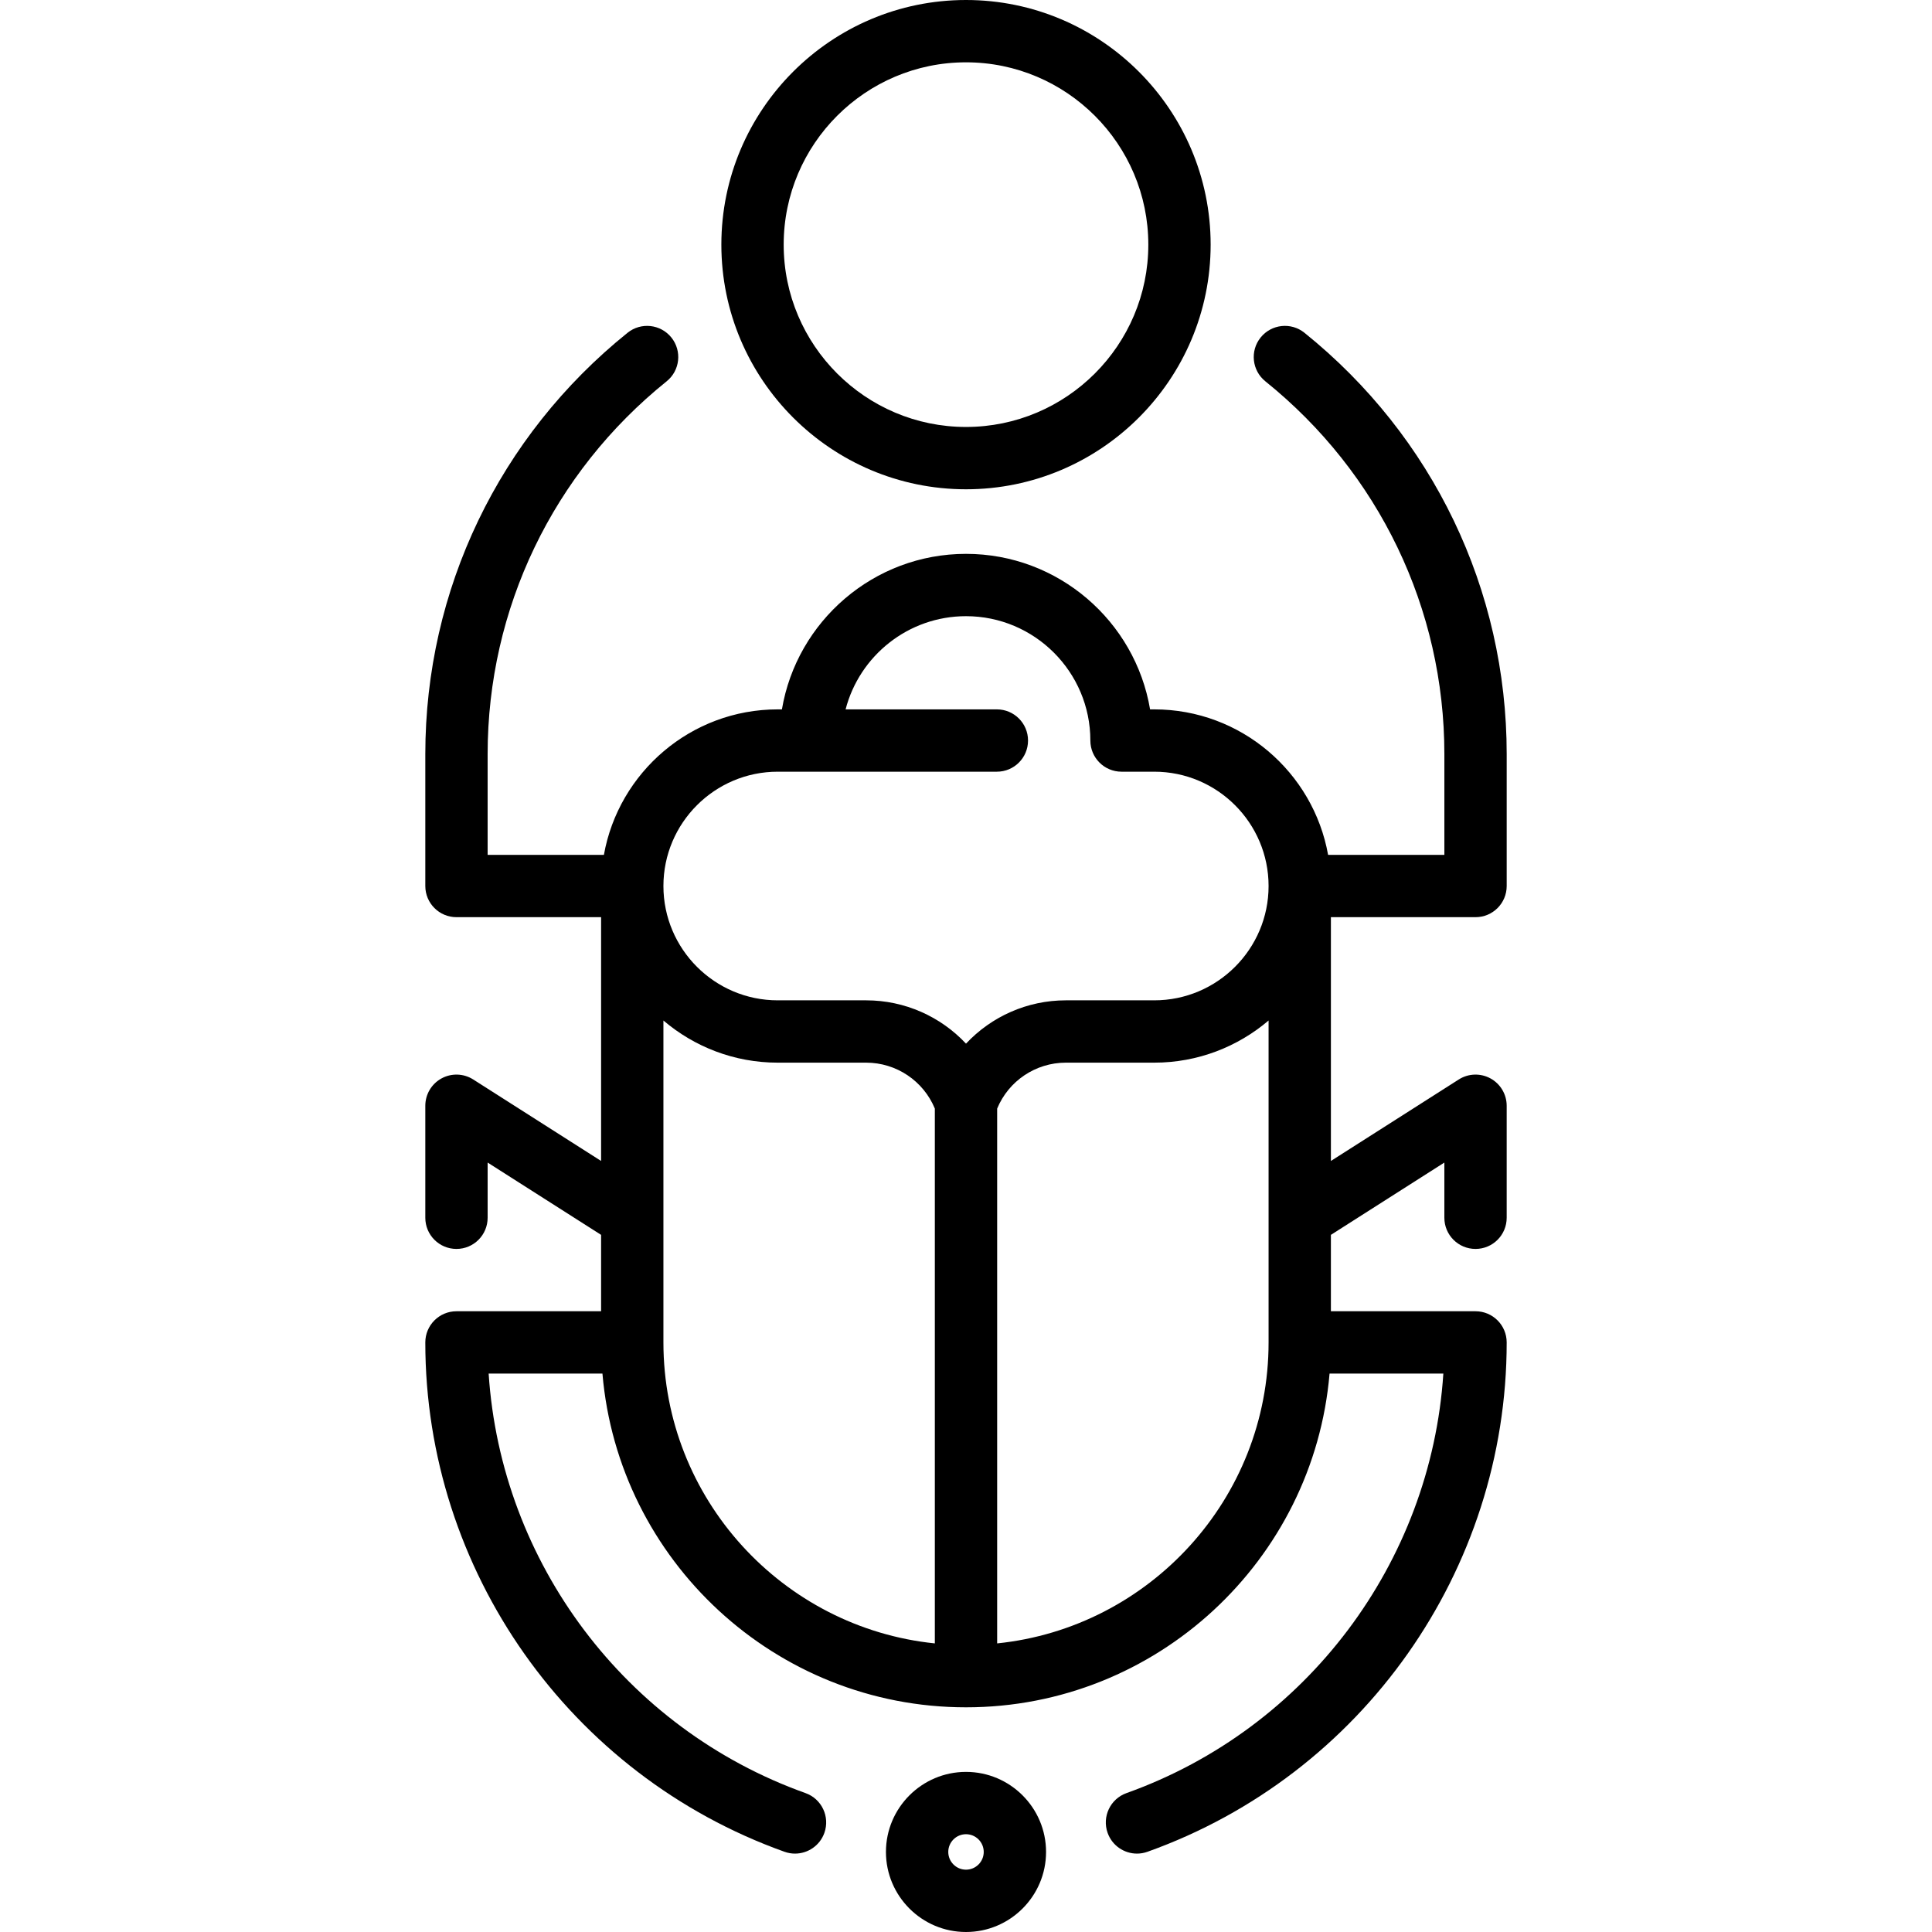
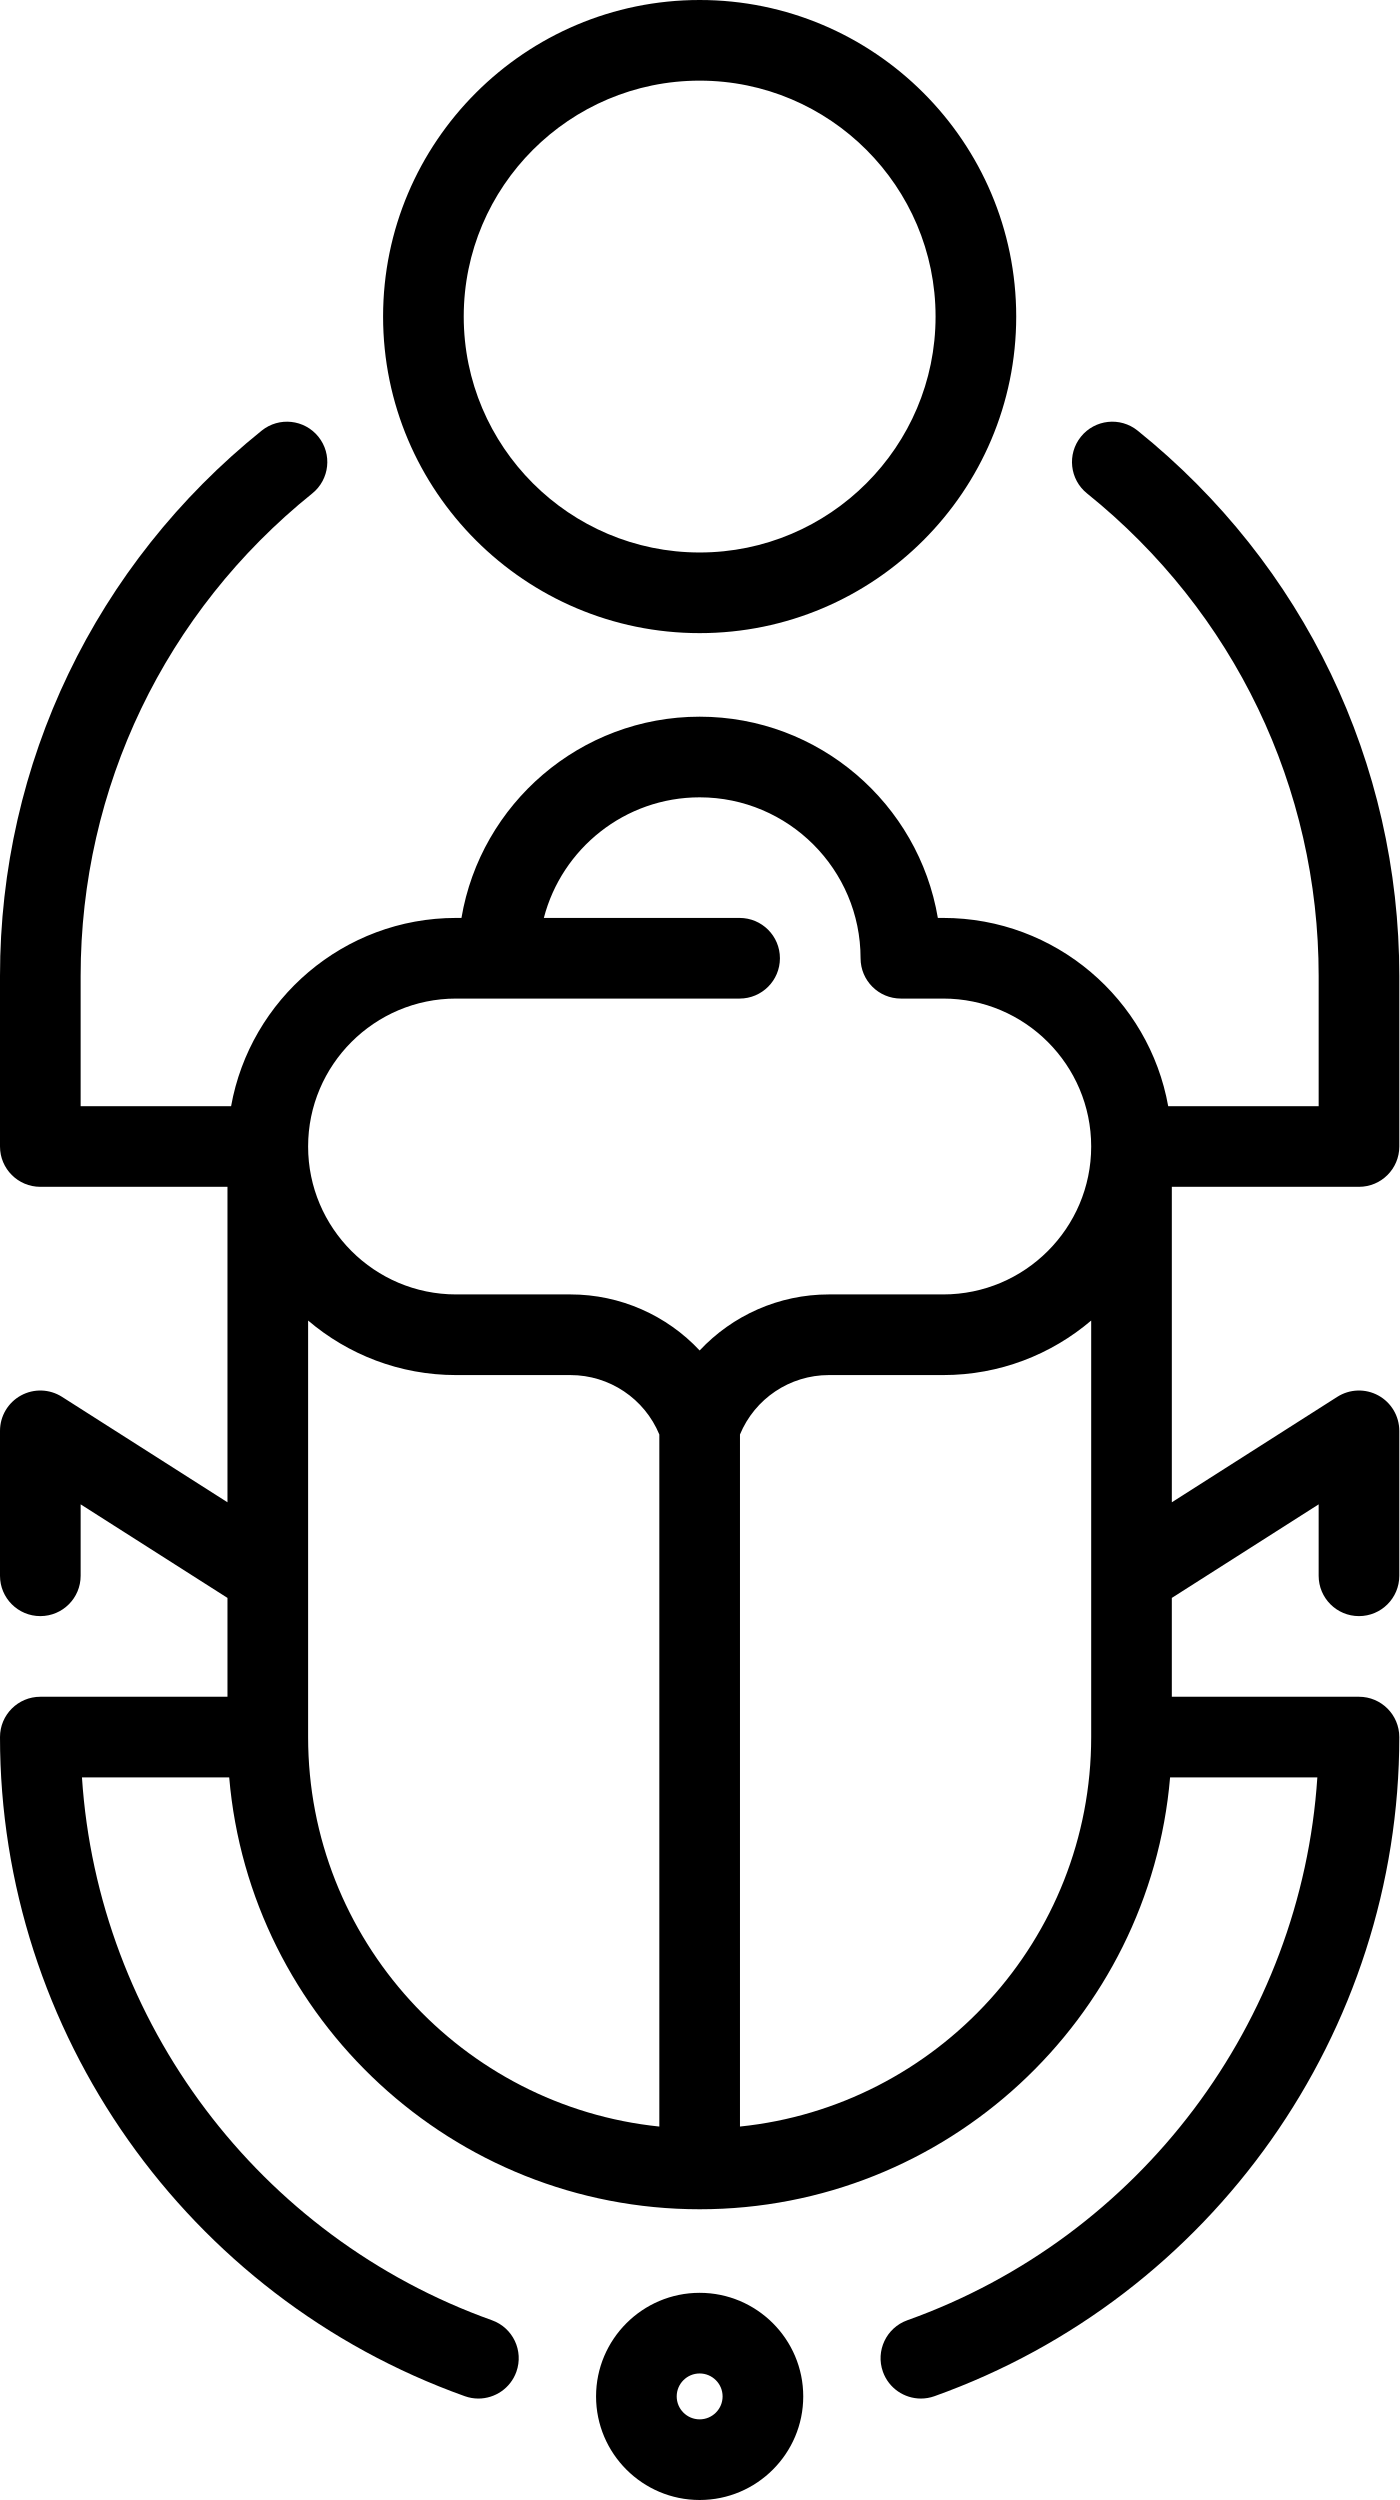
- <svg xmlns="http://www.w3.org/2000/svg" version="1.1" id="Capa_1" x="0px" y="0px" viewBox="0 0 465 465" style="enable-background:new 0 0 465 465;" xml:space="preserve">
-   <g>
-     <path d="M232.5,117.762c32.467,0,58.881-26.414,58.881-58.881C291.381,26.414,264.967,0,232.5,0s-58.881,26.414-58.881,58.881   C173.619,91.348,200.033,117.762,232.5,117.762z M232.5,15c24.196,0,43.881,19.685,43.881,43.881   c0,24.196-19.685,43.881-43.881,43.881s-43.881-19.685-43.881-43.881C188.619,34.685,208.304,15,232.5,15z" />
-     <path d="M232.5,426.465c-10.624,0-19.268,8.644-19.268,19.268S221.876,465,232.5,465s19.268-8.644,19.268-19.268   S243.124,426.465,232.5,426.465z M232.5,450c-2.353,0-4.268-1.915-4.268-4.268s1.915-4.268,4.268-4.268s4.268,1.915,4.268,4.268   S234.853,450,232.5,450z" />
-     <path d="M355.136,220.749c4.142,0,7.5-3.358,7.5-7.5v-31.732c0-39.565-17.743-76.533-48.68-101.426   c-3.227-2.597-7.949-2.085-10.545,1.142c-2.597,3.227-2.085,7.948,1.142,10.545c27.38,22.031,43.083,54.74,43.083,89.739v24.232   l-27.986,0c-3.554-19.876-20.956-35.014-41.838-35.014h-1.007c-3.581-21.216-22.085-37.431-44.305-37.431   c-22.219,0-40.724,16.214-44.305,37.431h-1.007c-20.882,0-38.283,15.138-41.838,35.014l-27.986,0v-24.232   c0-35,15.703-67.708,43.083-89.738c3.227-2.597,3.738-7.318,1.142-10.545c-2.596-3.226-7.317-3.739-10.545-1.142   c-30.937,24.892-48.679,61.86-48.679,101.425v31.732c0,4.142,3.358,7.5,7.5,7.5l34.81,0v58.675l-30.78-19.613   c-2.309-1.471-5.236-1.568-7.637-0.25c-2.401,1.317-3.893,3.837-3.893,6.576v26.96c0,4.142,3.358,7.5,7.5,7.5s7.5-3.358,7.5-7.5   v-13.288l27.31,17.402v18.386h-34.81c-4.142,0-7.5,3.358-7.5,7.5c0,54.853,34.746,104.12,86.459,122.596   c0.834,0.298,1.686,0.439,2.523,0.439c3.08,0,5.968-1.912,7.063-4.979c1.394-3.901-0.639-8.193-4.54-9.586   c-43.39-15.501-73.28-55.497-76.261-100.97h27.388c3.818,44.93,41.601,80.326,87.502,80.326c45.901,0,83.684-35.396,87.503-80.326   h27.388c-2.981,45.474-32.871,85.469-76.261,100.97c-3.9,1.394-5.933,5.686-4.54,9.586c1.096,3.067,3.983,4.979,7.063,4.979   c0.837,0,1.689-0.141,2.523-0.439c51.714-18.476,86.459-67.744,86.459-122.596c0-4.142-3.358-7.5-7.5-7.5h-34.81v-18.386   l27.31-17.402v13.288c0,4.142,3.358,7.5,7.5,7.5s7.5-3.358,7.5-7.5v-26.96c0-2.738-1.492-5.259-3.893-6.576   c-2.401-1.317-5.329-1.22-7.637,0.25l-30.779,19.613V220.75L355.136,220.749z M187.188,185.735h7.881h44.862   c4.142,0,7.5-3.358,7.5-7.5s-3.358-7.5-7.5-7.5h-36.41c3.337-12.886,15.064-22.431,28.979-22.431   c16.504,0,29.931,13.427,29.931,29.931c0,4.142,3.358,7.5,7.5,7.5h7.881c15.171,0,27.514,12.343,27.514,27.514   c0,15.171-12.343,27.514-27.514,27.514h-21.283c-9.309,0-17.938,3.917-24.029,10.426c-6.091-6.508-14.72-10.426-24.029-10.426   h-21.283c-15.171,0-27.514-12.343-27.514-27.514C159.674,198.078,172.017,185.735,187.188,185.735z M159.674,323.097v-77.475   c7.422,6.317,17.027,10.142,27.514,10.142h21.283c7.273,0,13.774,4.4,16.529,11.052v128.723   C188.354,391.771,159.674,360.721,159.674,323.097z M240,395.538V266.815c2.755-6.652,9.257-11.052,16.529-11.052h21.283   c10.487,0,20.093-3.825,27.514-10.142v77.476C305.326,360.721,276.646,391.772,240,395.538z" />
+ <svg xmlns="http://www.w3.org/2000/svg" version="1.1" id="Capa_1" x="0px" y="0px" viewBox="0 0 260.271 465" xml:space="preserve" width="260.271" height="465">
+   <defs id="defs18" />
+   <g id="g3" transform="translate(-102.365)">
+     <path d="m 232.5,117.762 c 32.467,0 58.881,-26.414 58.881,-58.881 C 291.381,26.414 264.967,0 232.5,0 c -32.467,0 -58.881,26.414 -58.881,58.881 0,32.467 26.414,58.881 58.881,58.881 z M 232.5,15 c 24.196,0 43.881,19.685 43.881,43.881 0,24.196 -19.685,43.881 -43.881,43.881 -24.196,0 -43.881,-19.685 -43.881,-43.881 C 188.619,34.685 208.304,15 232.5,15 Z" id="path1" />
+     <path d="m 232.5,426.465 c -10.624,0 -19.268,8.644 -19.268,19.268 0,10.624 8.644,19.267 19.268,19.267 10.624,0 19.268,-8.644 19.268,-19.268 0,-10.624 -8.644,-19.267 -19.268,-19.267 z m 0,23.535 c -2.353,0 -4.268,-1.915 -4.268,-4.268 0,-2.353 1.915,-4.268 4.268,-4.268 2.353,0 4.268,1.915 4.268,4.268 0,2.353 -1.915,4.268 -4.268,4.268 z" id="path2" />
+     <path d="m 355.136,220.749 c 4.142,0 7.5,-3.358 7.5,-7.5 v -31.732 c 0,-39.565 -17.743,-76.533 -48.68,-101.426 -3.227,-2.597 -7.949,-2.085 -10.545,1.142 -2.597,3.227 -2.085,7.948 1.142,10.545 27.38,22.031 43.083,54.74 43.083,89.739 v 24.232 H 319.65 c -3.554,-19.876 -20.956,-35.014 -41.838,-35.014 h -1.007 c -3.581,-21.216 -22.085,-37.431 -44.305,-37.431 -22.219,0 -40.724,16.214 -44.305,37.431 h -1.007 c -20.882,0 -38.283,15.138 -41.838,35.014 h -27.986 v -24.232 c 0,-35 15.703,-67.708 43.083,-89.738 3.227,-2.597 3.738,-7.318 1.142,-10.545 -2.596,-3.226 -7.317,-3.739 -10.545,-1.142 -30.937,24.892 -48.679,61.86 -48.679,101.425 v 31.732 c 0,4.142 3.358,7.5 7.5,7.5 h 34.81 v 58.675 l -30.78,-19.613 c -2.309,-1.471 -5.236,-1.568 -7.637,-0.25 -2.401,1.317 -3.893,3.837 -3.893,6.576 v 26.96 c 0,4.142 3.358,7.5 7.5,7.5 4.142,0 7.5,-3.358 7.5,-7.5 v -13.288 l 27.31,17.402 v 18.386 h -34.81 c -4.142,0 -7.5,3.358 -7.5,7.5 0,54.853 34.746,104.12 86.459,122.596 0.834,0.298 1.686,0.439 2.523,0.439 3.08,0 5.968,-1.912 7.063,-4.979 1.394,-3.901 -0.639,-8.193 -4.54,-9.586 -43.39,-15.501 -73.28,-55.497 -76.261,-100.97 h 27.388 c 3.818,44.93 41.601,80.326 87.502,80.326 45.901,0 83.684,-35.396 87.503,-80.326 h 27.388 c -2.981,45.474 -32.871,85.469 -76.261,100.97 -3.9,1.394 -5.933,5.686 -4.54,9.586 1.096,3.067 3.983,4.979 7.063,4.979 0.837,0 1.689,-0.141 2.523,-0.439 51.714,-18.476 86.459,-67.744 86.459,-122.596 0,-4.142 -3.358,-7.5 -7.5,-7.5 h -34.81 v -18.386 l 27.31,-17.402 v 13.288 c 0,4.142 3.358,7.5 7.5,7.5 4.142,0 7.5,-3.358 7.5,-7.5 v -26.96 c 0,-2.738 -1.492,-5.259 -3.893,-6.576 -2.401,-1.317 -5.329,-1.22 -7.637,0.25 l -30.779,19.613 V 220.75 Z M 187.188,185.735 h 7.881 44.862 c 4.142,0 7.5,-3.358 7.5,-7.5 0,-4.142 -3.358,-7.5 -7.5,-7.5 h -36.41 c 3.337,-12.886 15.064,-22.431 28.979,-22.431 16.504,0 29.931,13.427 29.931,29.931 0,4.142 3.358,7.5 7.5,7.5 h 7.881 c 15.171,0 27.514,12.343 27.514,27.514 0,15.171 -12.343,27.514 -27.514,27.514 h -21.283 c -9.309,0 -17.938,3.917 -24.029,10.426 -6.091,-6.508 -14.72,-10.426 -24.029,-10.426 h -21.283 c -15.171,0 -27.514,-12.343 -27.514,-27.514 0,-15.171 12.343,-27.514 27.514,-27.514 z m -27.514,137.362 v -77.475 c 7.422,6.317 17.027,10.142 27.514,10.142 h 21.283 c 7.273,0 13.774,4.4 16.529,11.052 v 128.723 c -36.646,-3.768 -65.326,-34.818 -65.326,-72.442 z M 240,395.538 V 266.815 c 2.755,-6.652 9.257,-11.052 16.529,-11.052 h 21.283 c 10.487,0 20.093,-3.825 27.514,-10.142 v 77.476 c 0,37.624 -28.68,68.675 -65.326,72.441 z" id="path3" />
  </g>
-   <g>
+   <g id="g4" transform="translate(-102.365)">
</g>
-   <g>
+   <g id="g5" transform="translate(-102.365)">
</g>
-   <g>
+   <g id="g6" transform="translate(-102.365)">
</g>
-   <g>
+   <g id="g7" transform="translate(-102.365)">
</g>
-   <g>
+   <g id="g8" transform="translate(-102.365)">
</g>
-   <g>
+   <g id="g9" transform="translate(-102.365)">
</g>
-   <g>
+   <g id="g10" transform="translate(-102.365)">
</g>
-   <g>
+   <g id="g11" transform="translate(-102.365)">
</g>
-   <g>
+   <g id="g12" transform="translate(-102.365)">
</g>
-   <g>
+   <g id="g13" transform="translate(-102.365)">
</g>
-   <g>
+   <g id="g14" transform="translate(-102.365)">
</g>
-   <g>
+   <g id="g15" transform="translate(-102.365)">
</g>
-   <g>
+   <g id="g16" transform="translate(-102.365)">
</g>
-   <g>
+   <g id="g17" transform="translate(-102.365)">
</g>
-   <g>
+   <g id="g18" transform="translate(-102.365)">
</g>
</svg>
